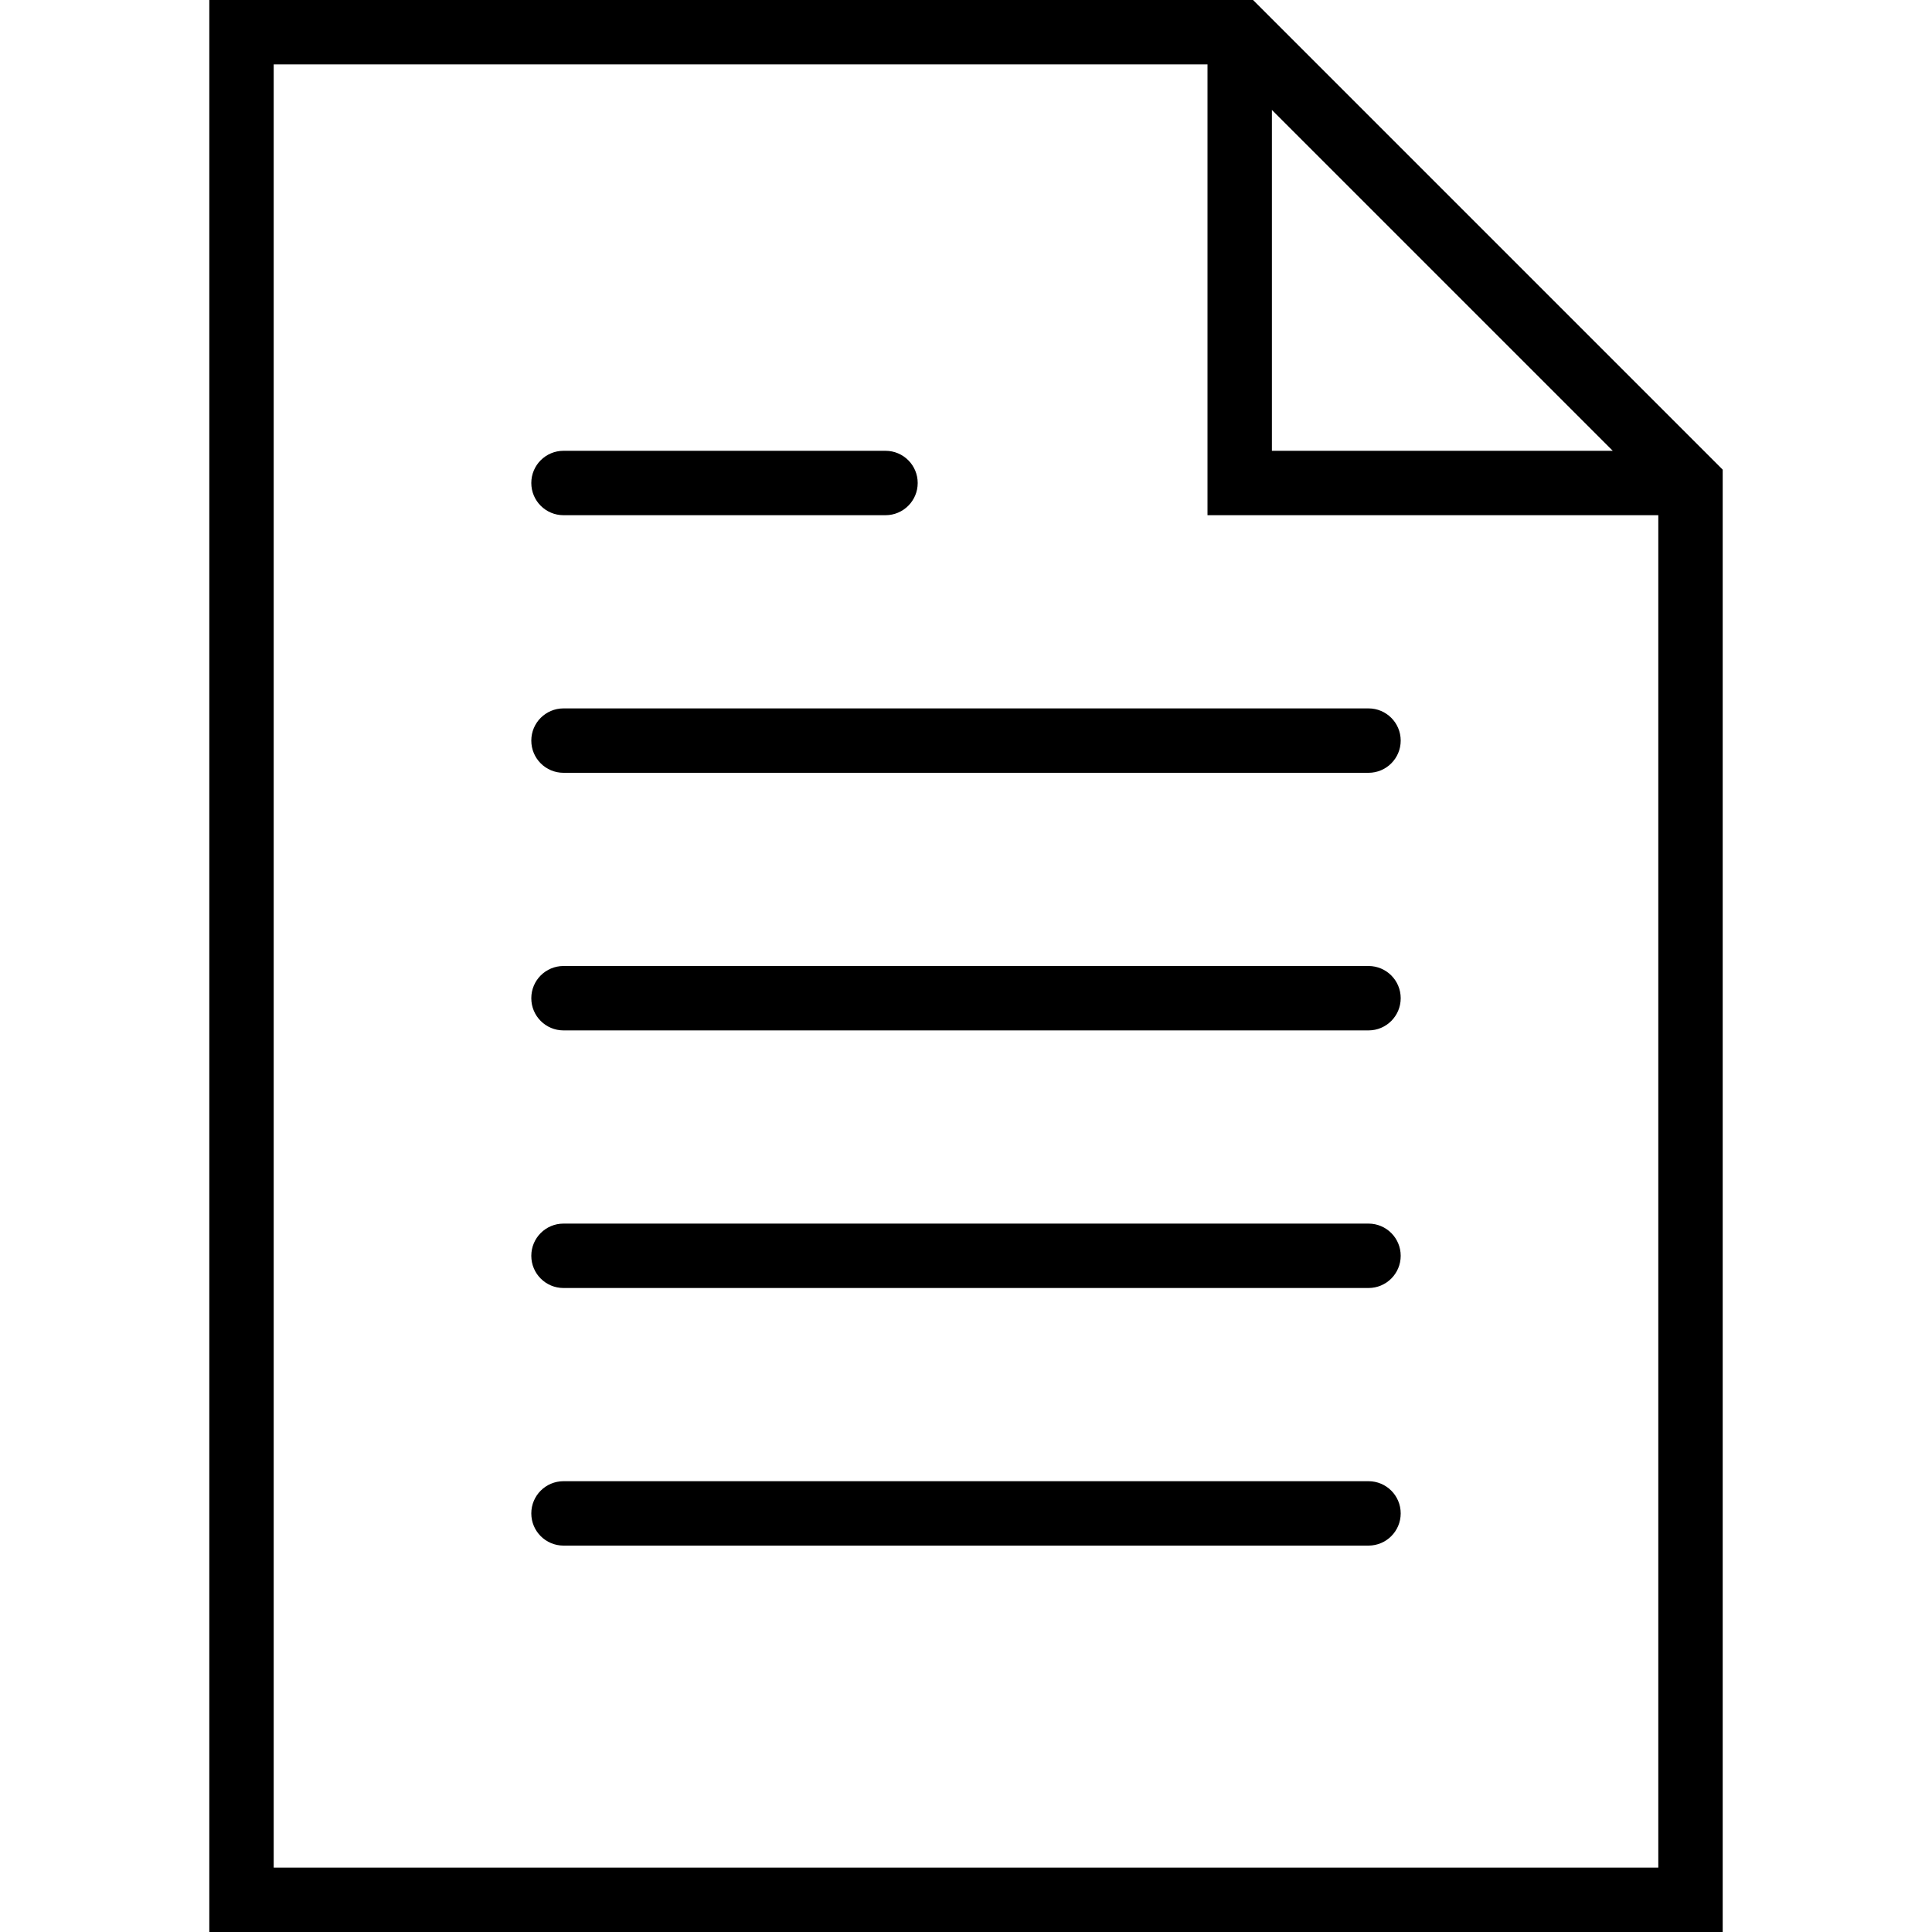
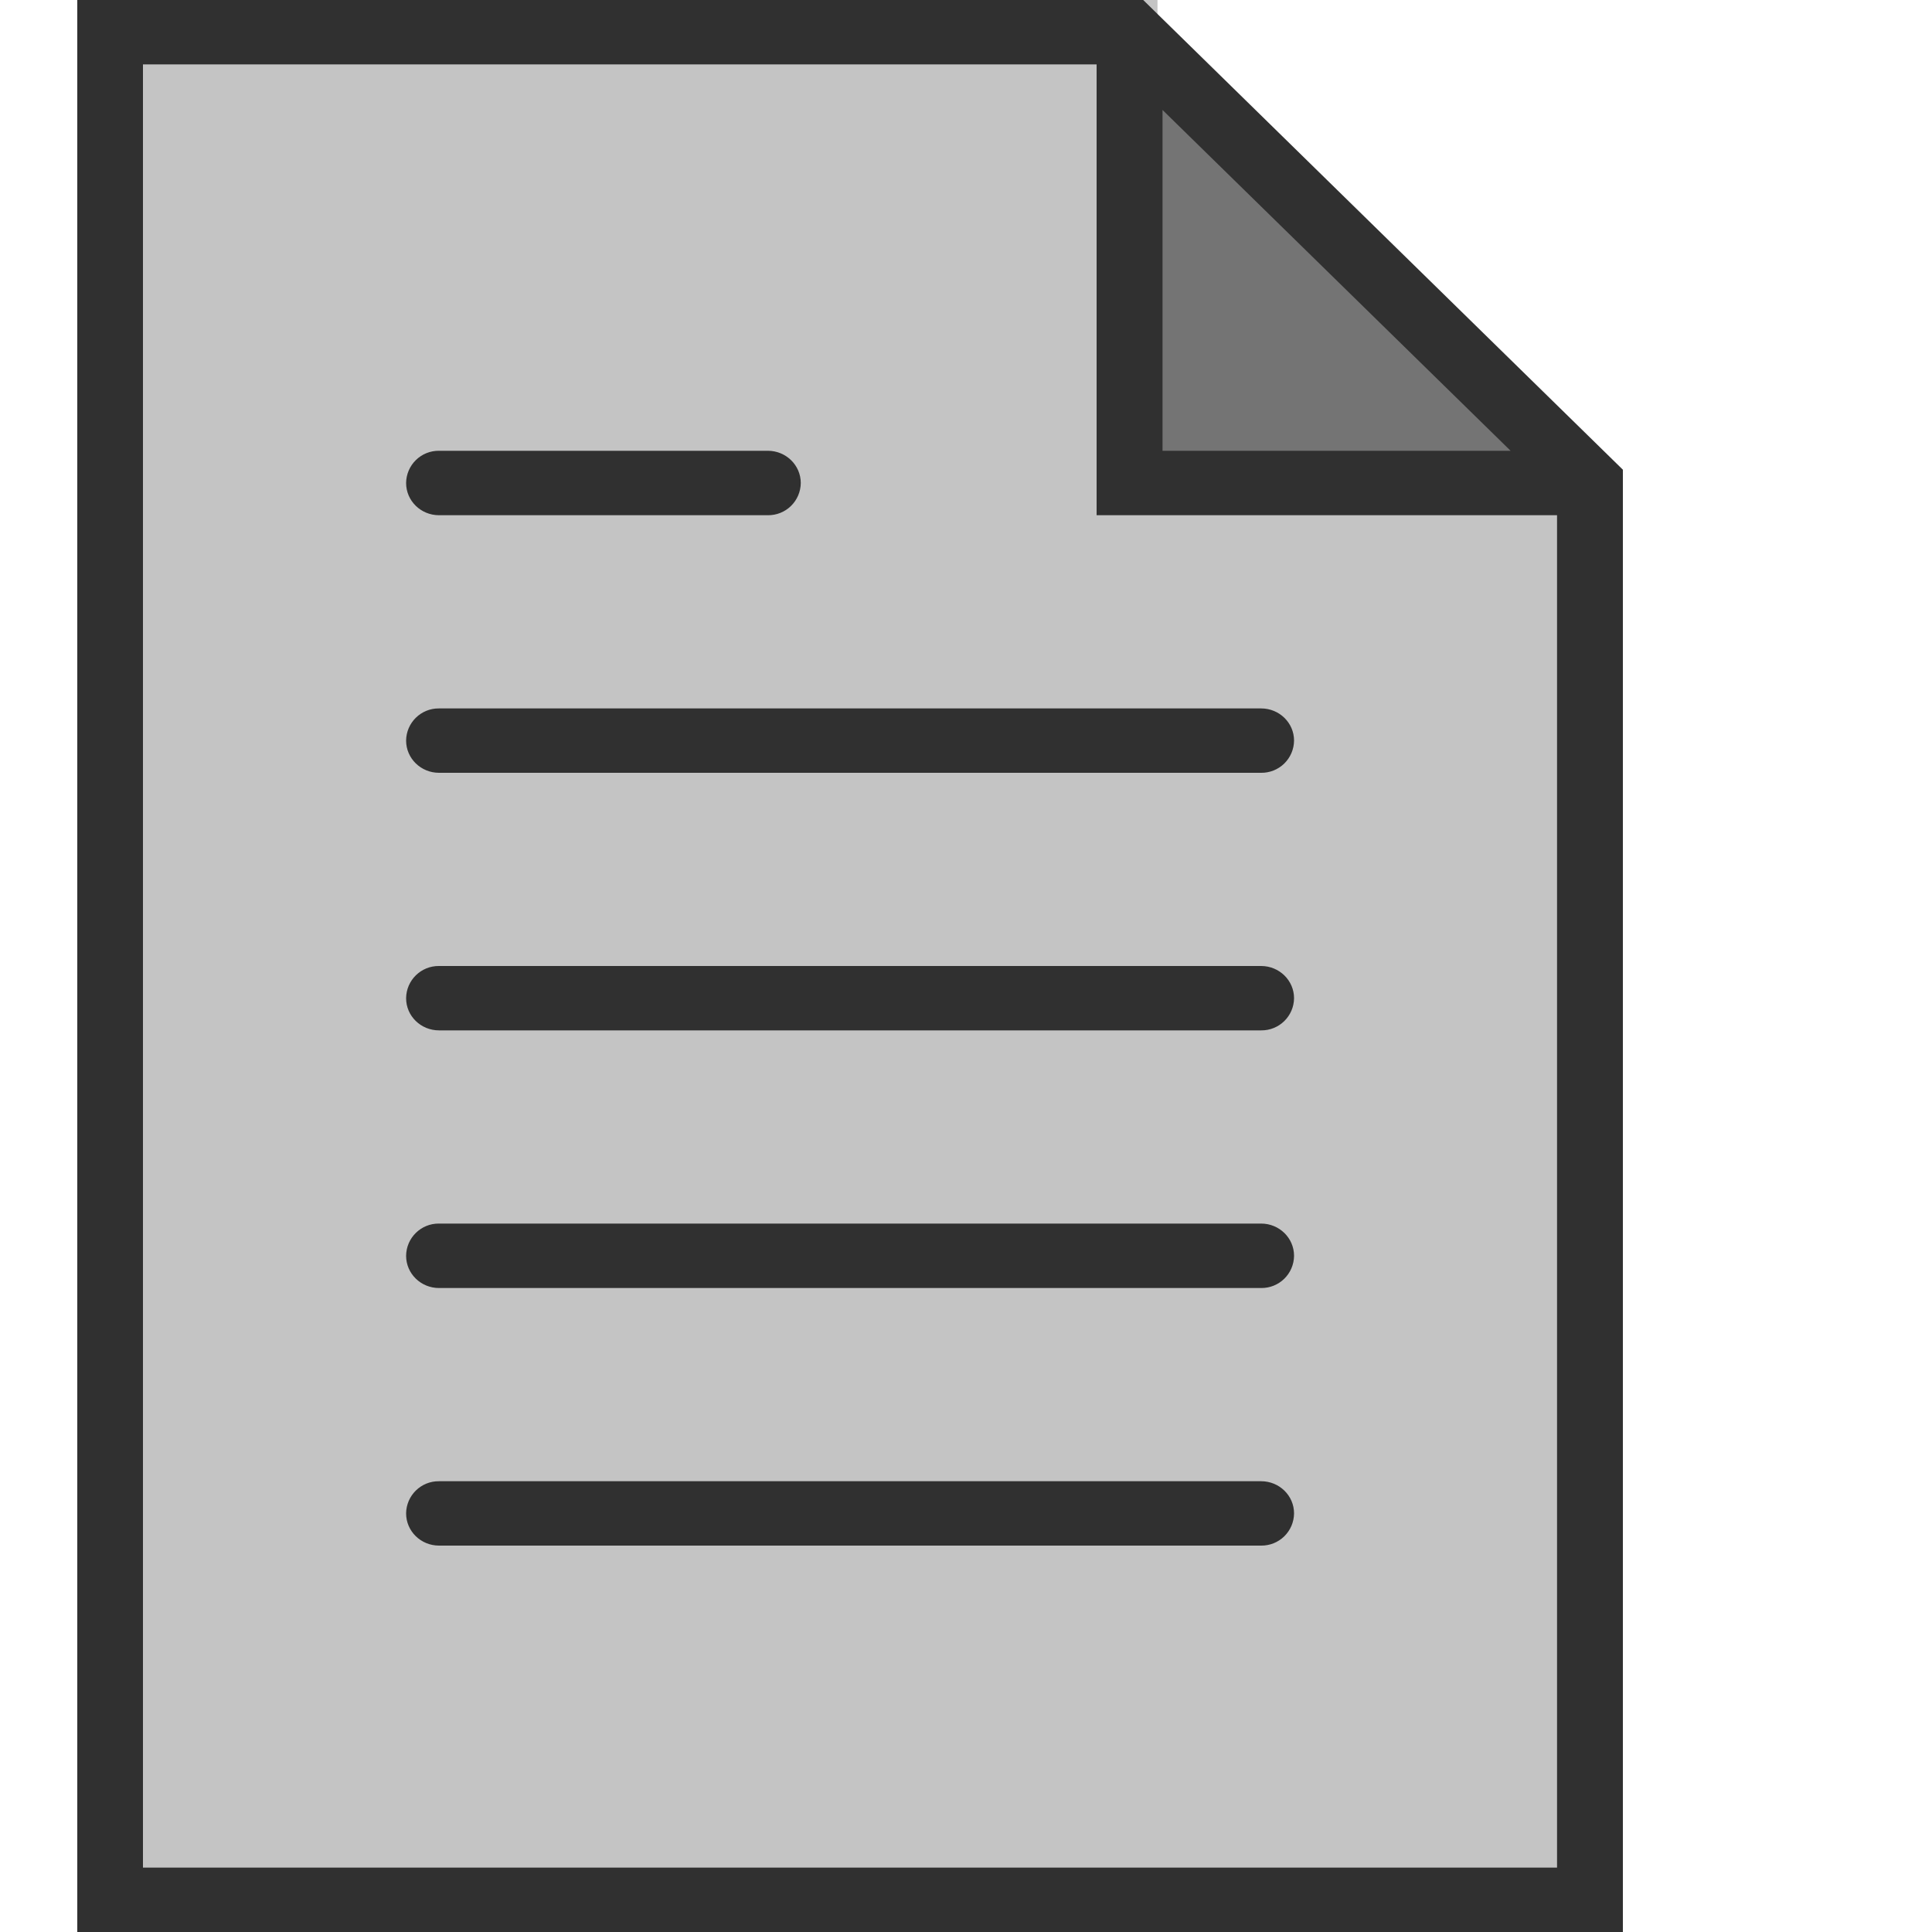
- <svg xmlns="http://www.w3.org/2000/svg" version="1.1" id="Capa_1" x="0px" y="0px" viewBox="0 0 60 60" style="enable-background:new 0 0 60 60;" xml:space="preserve">
-   <g>
-     <path d="M42.5,22h-25c-0.552,0-1,0.447-1,1s0.448,1,1,1h25c0.552,0,1-0.447,1-1S43.052,22,42.5,22z" />
-     <path d="M17.5,16h10c0.552,0,1-0.447,1-1s-0.448-1-1-1h-10c-0.552,0-1,0.447-1,1S16.948,16,17.5,16z" />
-     <path d="M42.5,30h-25c-0.552,0-1,0.447-1,1s0.448,1,1,1h25c0.552,0,1-0.447,1-1S43.052,30,42.5,30z" />
-     <path d="M42.5,38h-25c-0.552,0-1,0.447-1,1s0.448,1,1,1h25c0.552,0,1-0.447,1-1S43.052,38,42.5,38z" />
-     <path d="M42.5,46h-25c-0.552,0-1,0.447-1,1s0.448,1,1,1h25c0.552,0,1-0.447,1-1S43.052,46,42.5,46z" />
-     <path d="M38.914,0H6.5v60h47V14.586L38.914,0z M39.5,3.414L50.086,14H39.5V3.414z M8.5,58V2h29v14h14v42H8.5z" />
-   </g>
-   <g>
- </g>
-   <g>
- </g>
-   <g>
- </g>
-   <g>
- </g>
-   <g>
- </g>
-   <g>
- </g>
-   <g>
- </g>
-   <g>
- </g>
-   <g>
- </g>
-   <g>
- </g>
-   <g>
- </g>
-   <g>
- </g>
-   <g>
- </g>
-   <g>
- </g>
-   <g>
- </g>
+ <svg xmlns="http://www.w3.org/2000/svg" width="25" height="25" fill="none">
+   <path d="M20.13 6h-5.217V1l5.217 5z" fill="#747474" stroke="#747474" stroke-width=".5" />
+   <path d="M14.478 6.5v-6H1.87V24h18.26V6.5h-5.652z" fill="#C4C4C4" />
+   <path d="M1.435.5h.435m0 0h12.608v6h5.652V24H1.87V.5z" stroke="#C4C4C4" />
+   <path d="M16.32 9.167H5.68a.421.421 0 0 0-.425.416c0 .23.19.417.426.417h10.638a.421.421 0 0 0 .426-.417c0-.23-.191-.416-.426-.416zM5.68 6.667h4.256a.421.421 0 0 0 .426-.417c0-.23-.191-.417-.426-.417H5.681a.421.421 0 0 0-.426.417c0 .23.19.417.426.417zM16.32 12.5H5.68a.421.421 0 0 0-.425.417c0 .23.19.416.426.416h10.638a.421.421 0 0 0 .426-.416c0-.23-.191-.417-.426-.417zM16.32 15.833H5.68a.421.421 0 0 0-.425.417c0 .23.19.417.426.417h10.638a.421.421 0 0 0 .426-.417c0-.23-.191-.417-.426-.417zM16.32 19.167H5.68a.421.421 0 0 0-.425.416c0 .23.19.417.426.417h10.638a.421.421 0 0 0 .426-.417c0-.23-.191-.416-.426-.416z" fill="#303030" />
+   <path d="M14.793 0H1v25h20V6.078L14.793 0zm.25 1.423l4.504 4.41h-4.504v-4.41zM1.85 24.166V.833h12.34v5.834h5.958v17.5H1.85z" fill="#303030" />
</svg>
